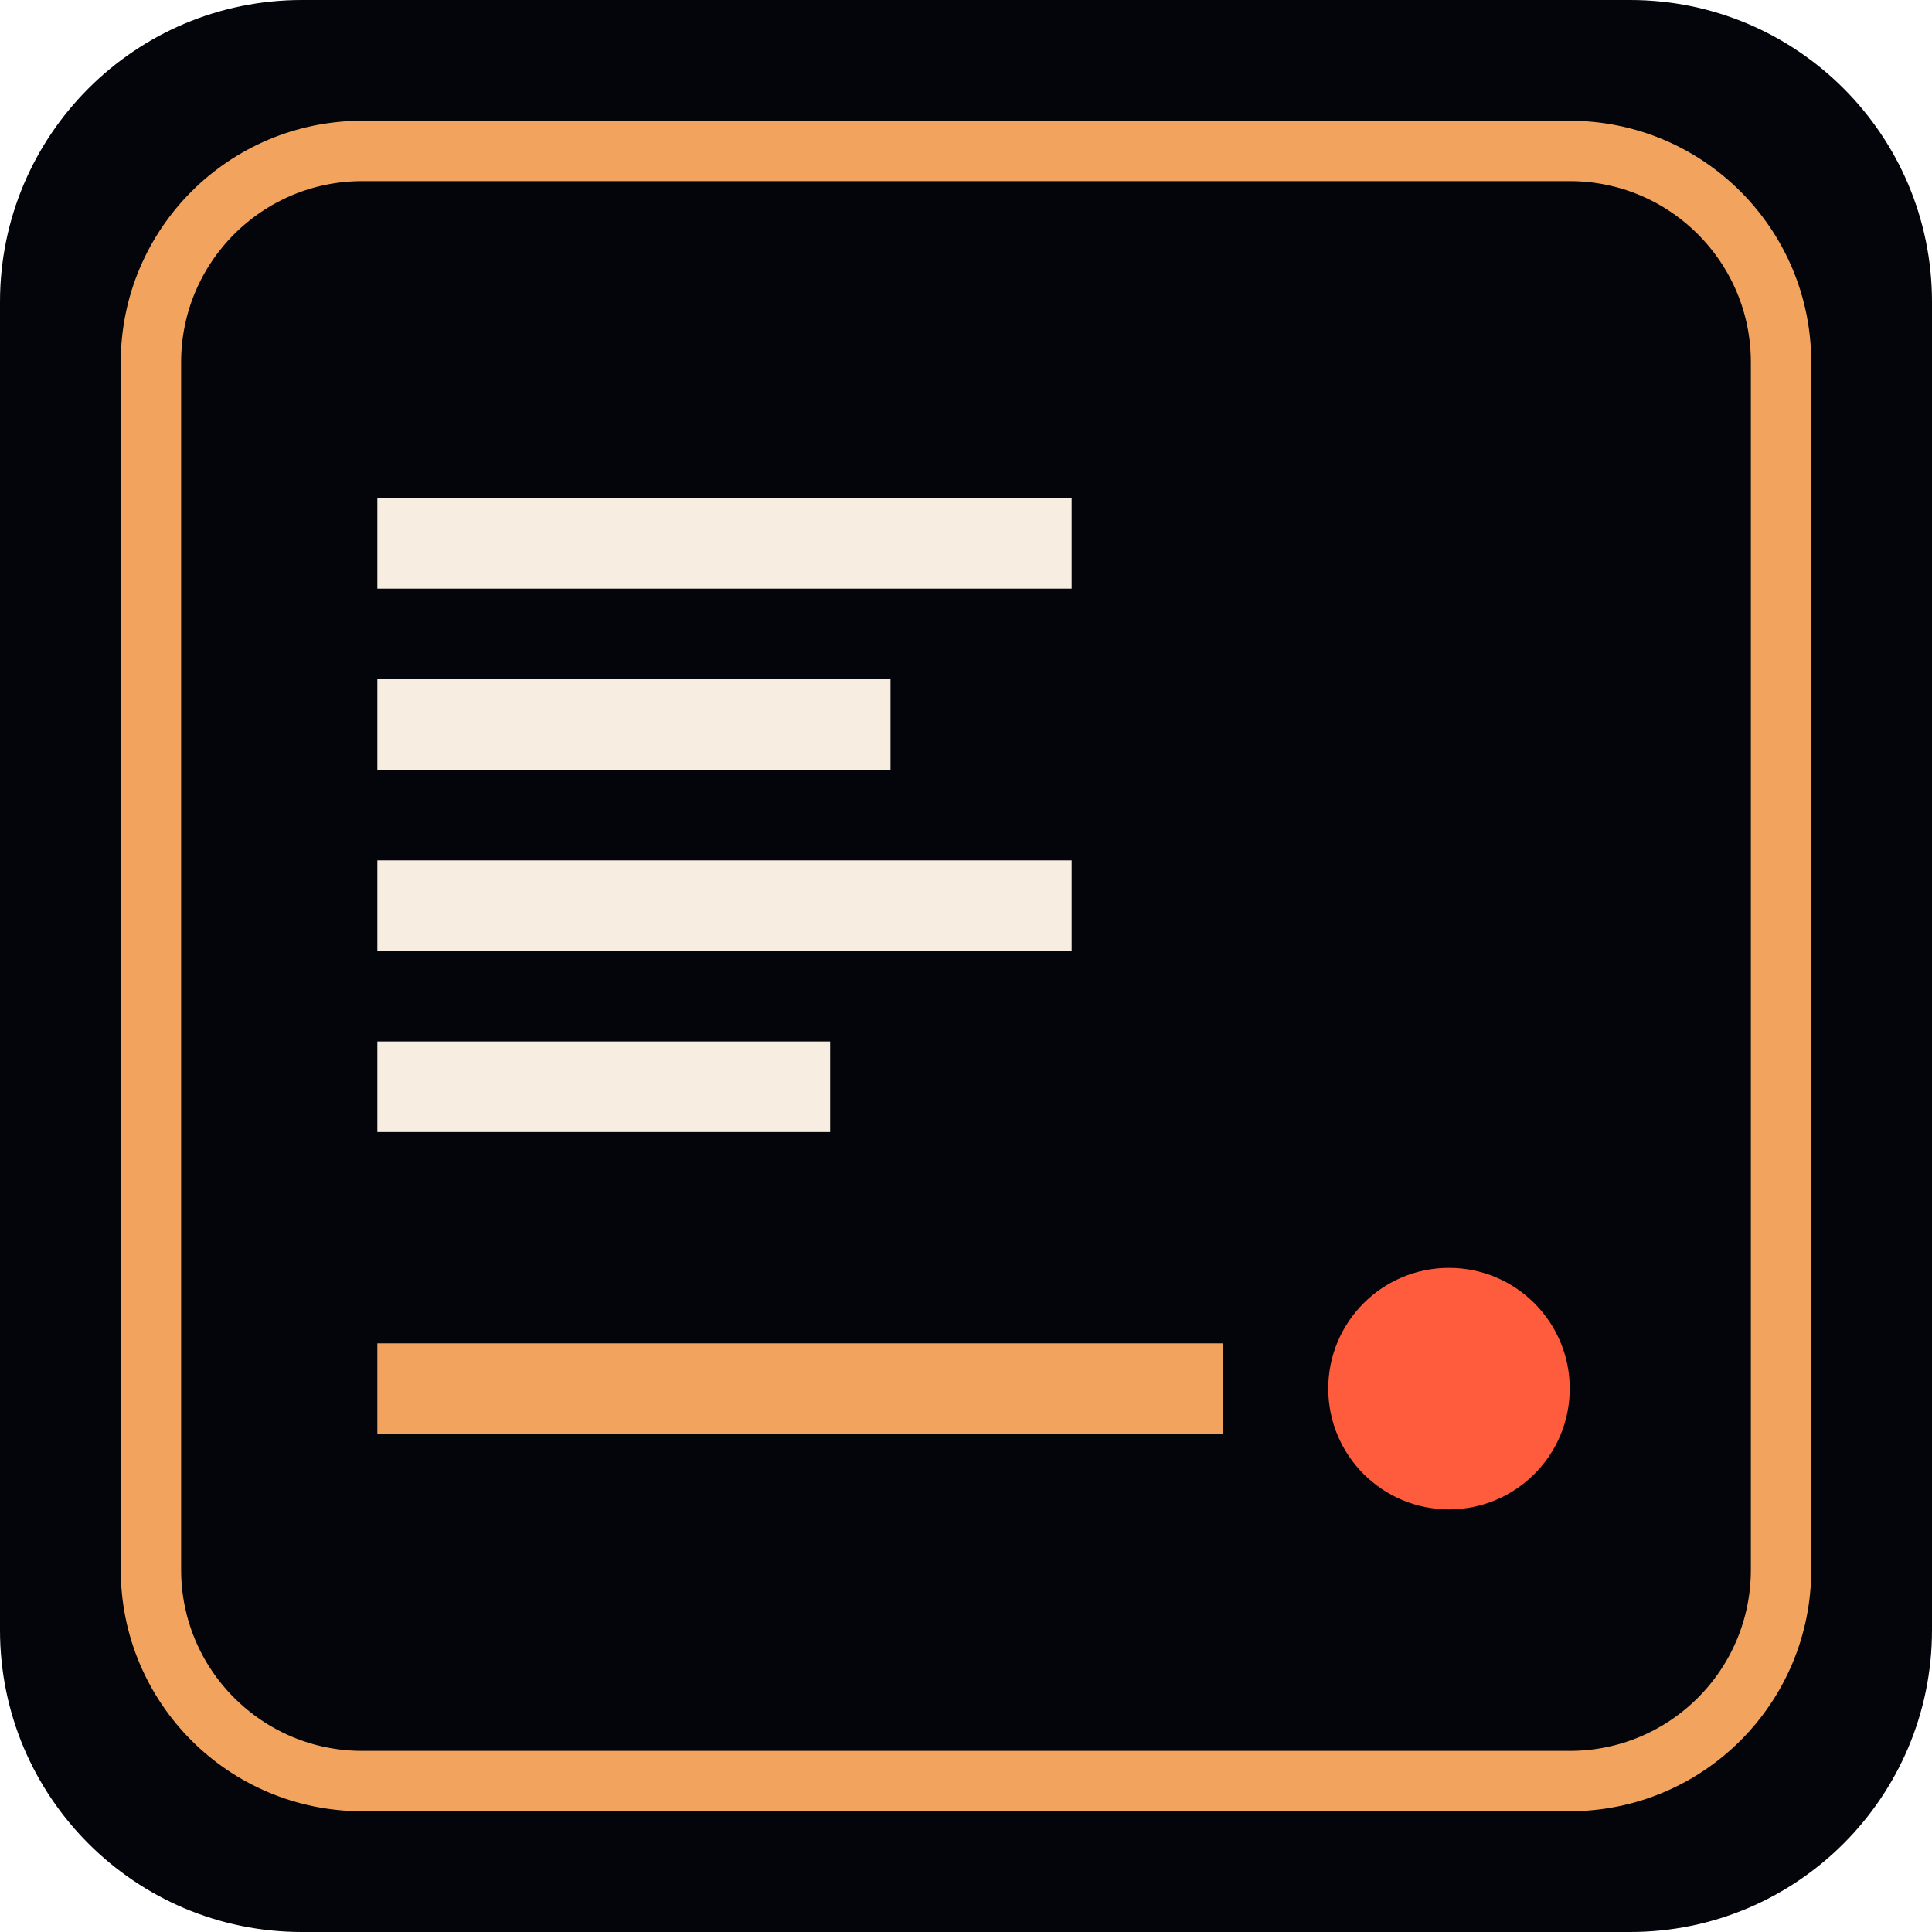
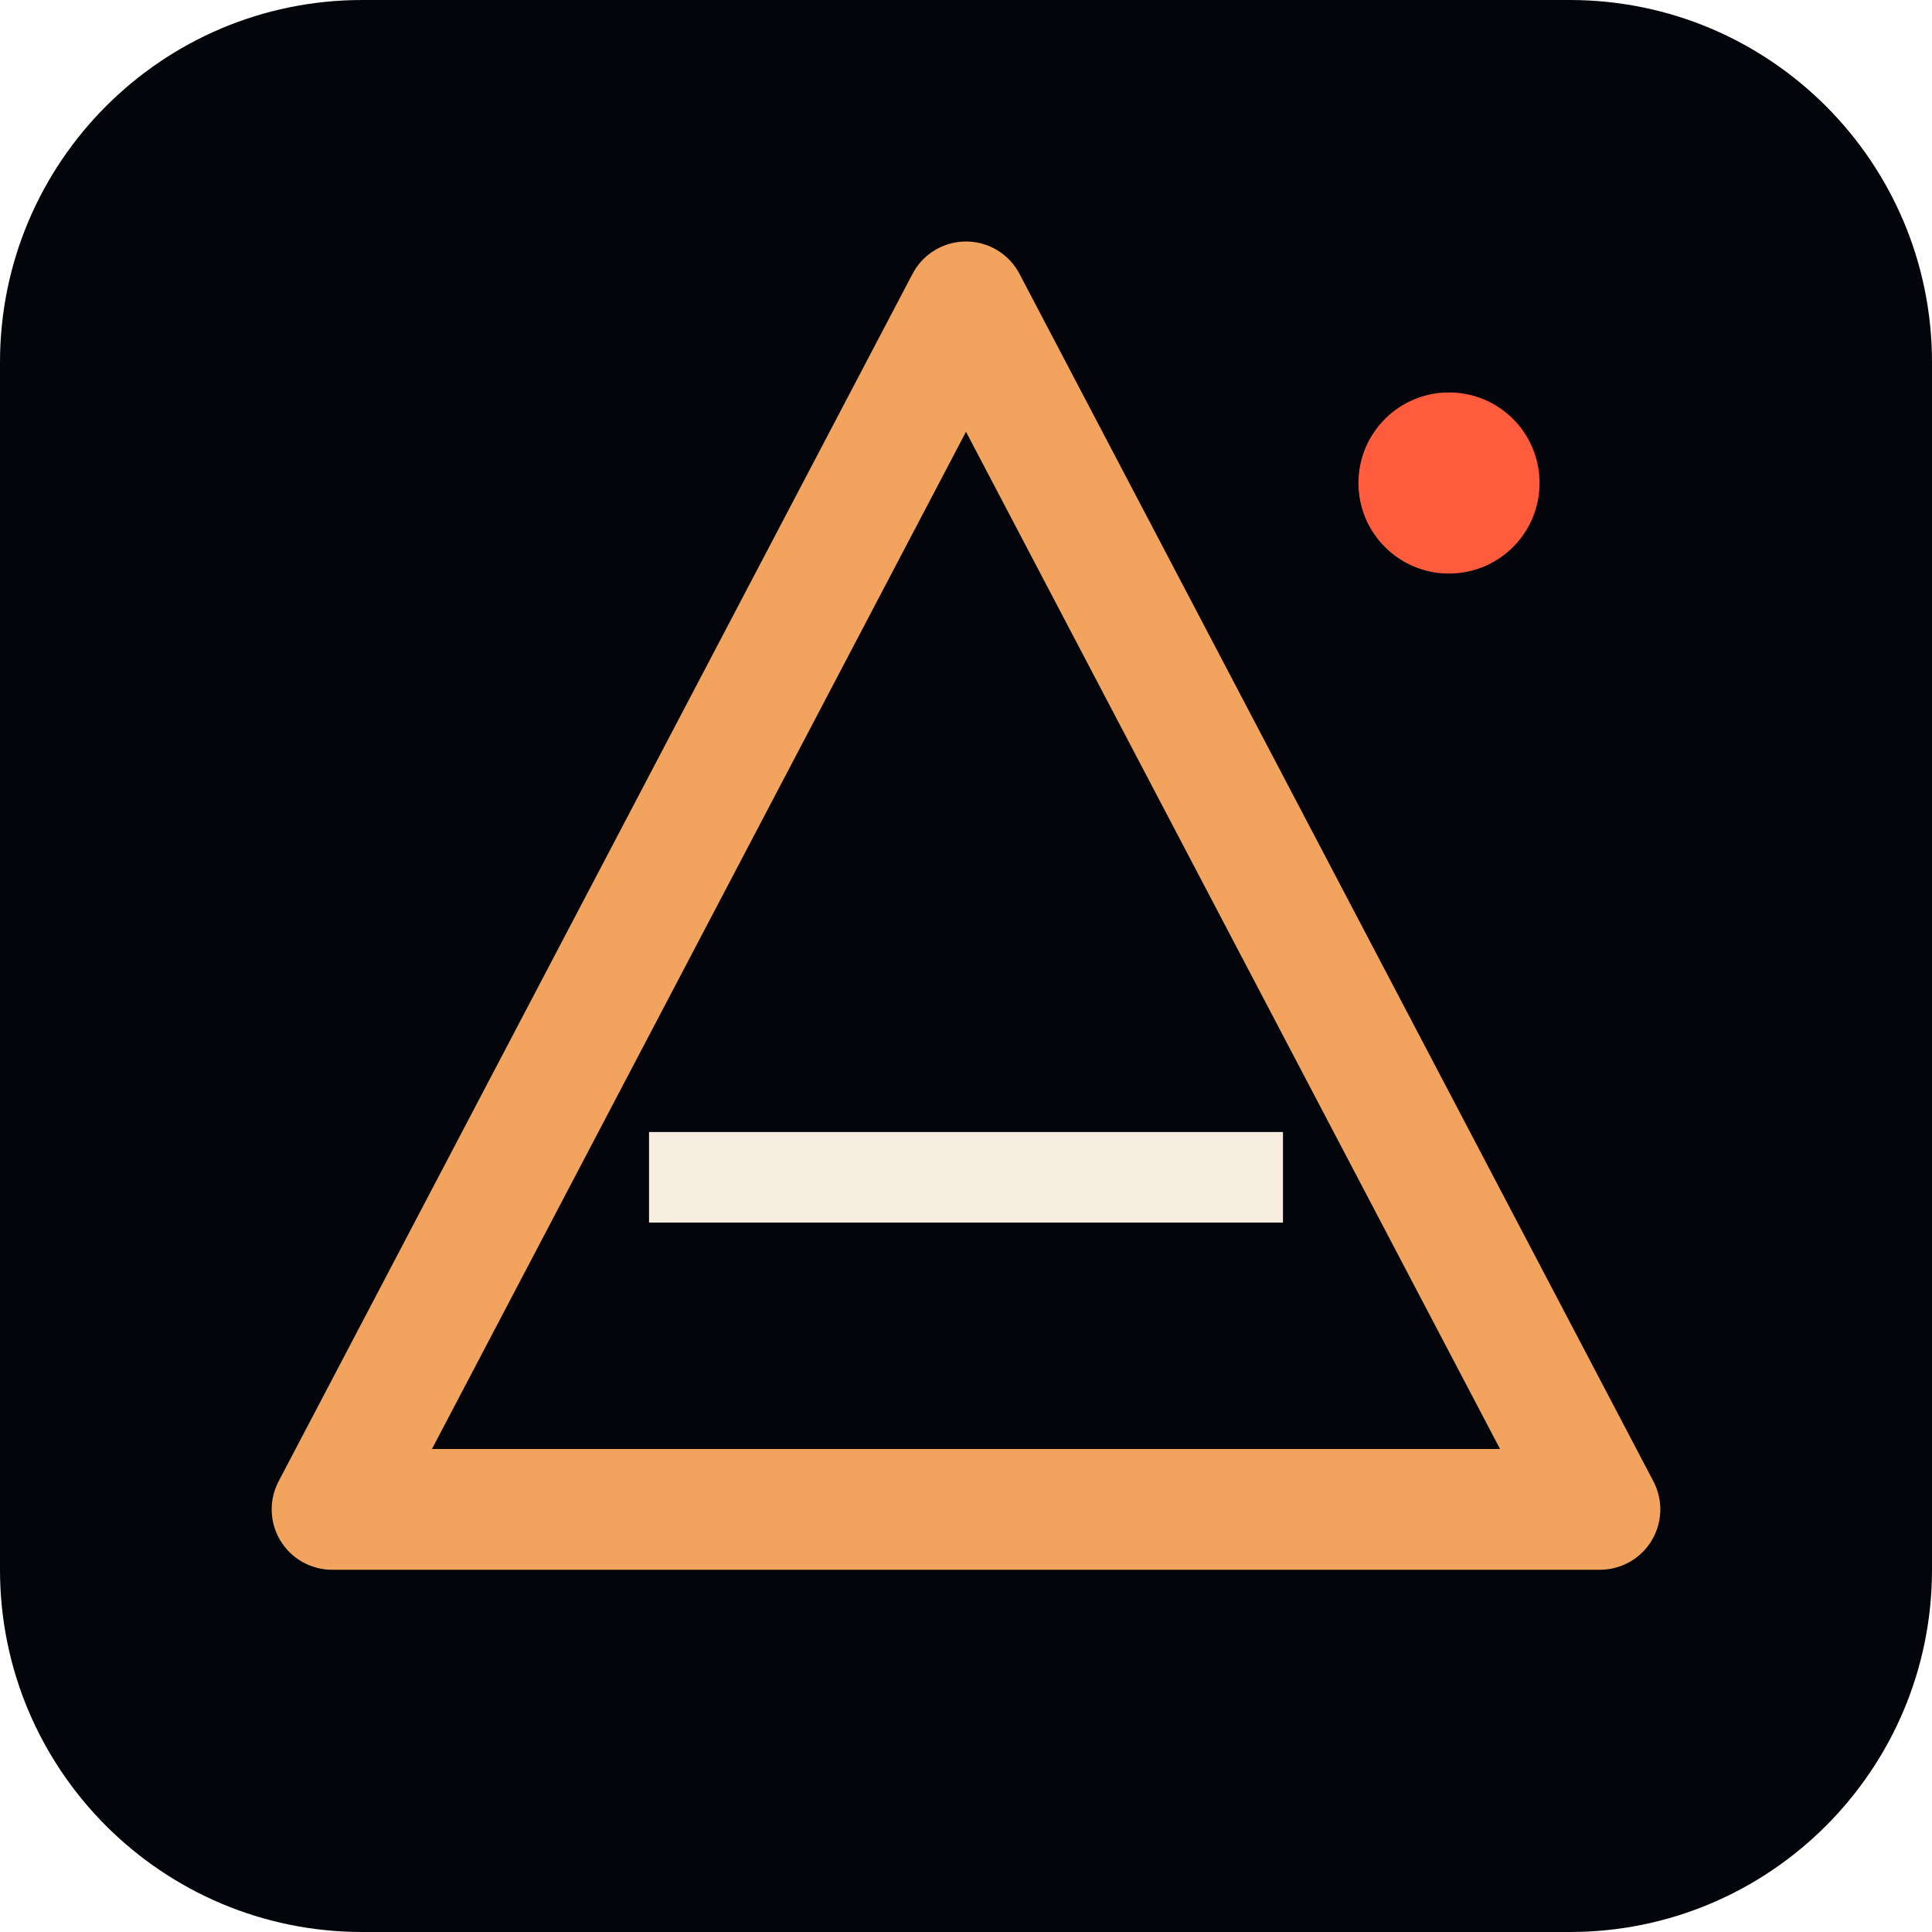
<svg xmlns="http://www.w3.org/2000/svg" viewBox="0 0 64 64" role="img" aria-label="RH2-1">
-   <rect width="64" height="64" rx="10" fill="#03050a" />
-   <rect x="5" y="5" width="54" height="54" rx="7" fill="none" stroke="#f2a35e" stroke-width="2" />
-   <path d="M14 18h20M14 24h14M14 30h20M14 36h12" stroke="#f7ede1" stroke-width="3" stroke-linecap="square" />
-   <path d="M14 46h25" stroke="#f2a35e" stroke-width="3" stroke-linecap="square" />
-   <circle cx="48" cy="46" r="4" fill="#ff5c3d" />
+   <rect width="64" height="64" rx="12" fill="#03050a" />
+   <path d="M32 10 53 50H11Z" fill="none" stroke="#f2a35e" stroke-width="4" stroke-linejoin="round" />
+   <path d="M23 39h18" stroke="#f7ede1" stroke-width="3" stroke-linecap="square" />
+   <circle cx="48" cy="16" r="3" fill="#ff5c3d" />
</svg>
